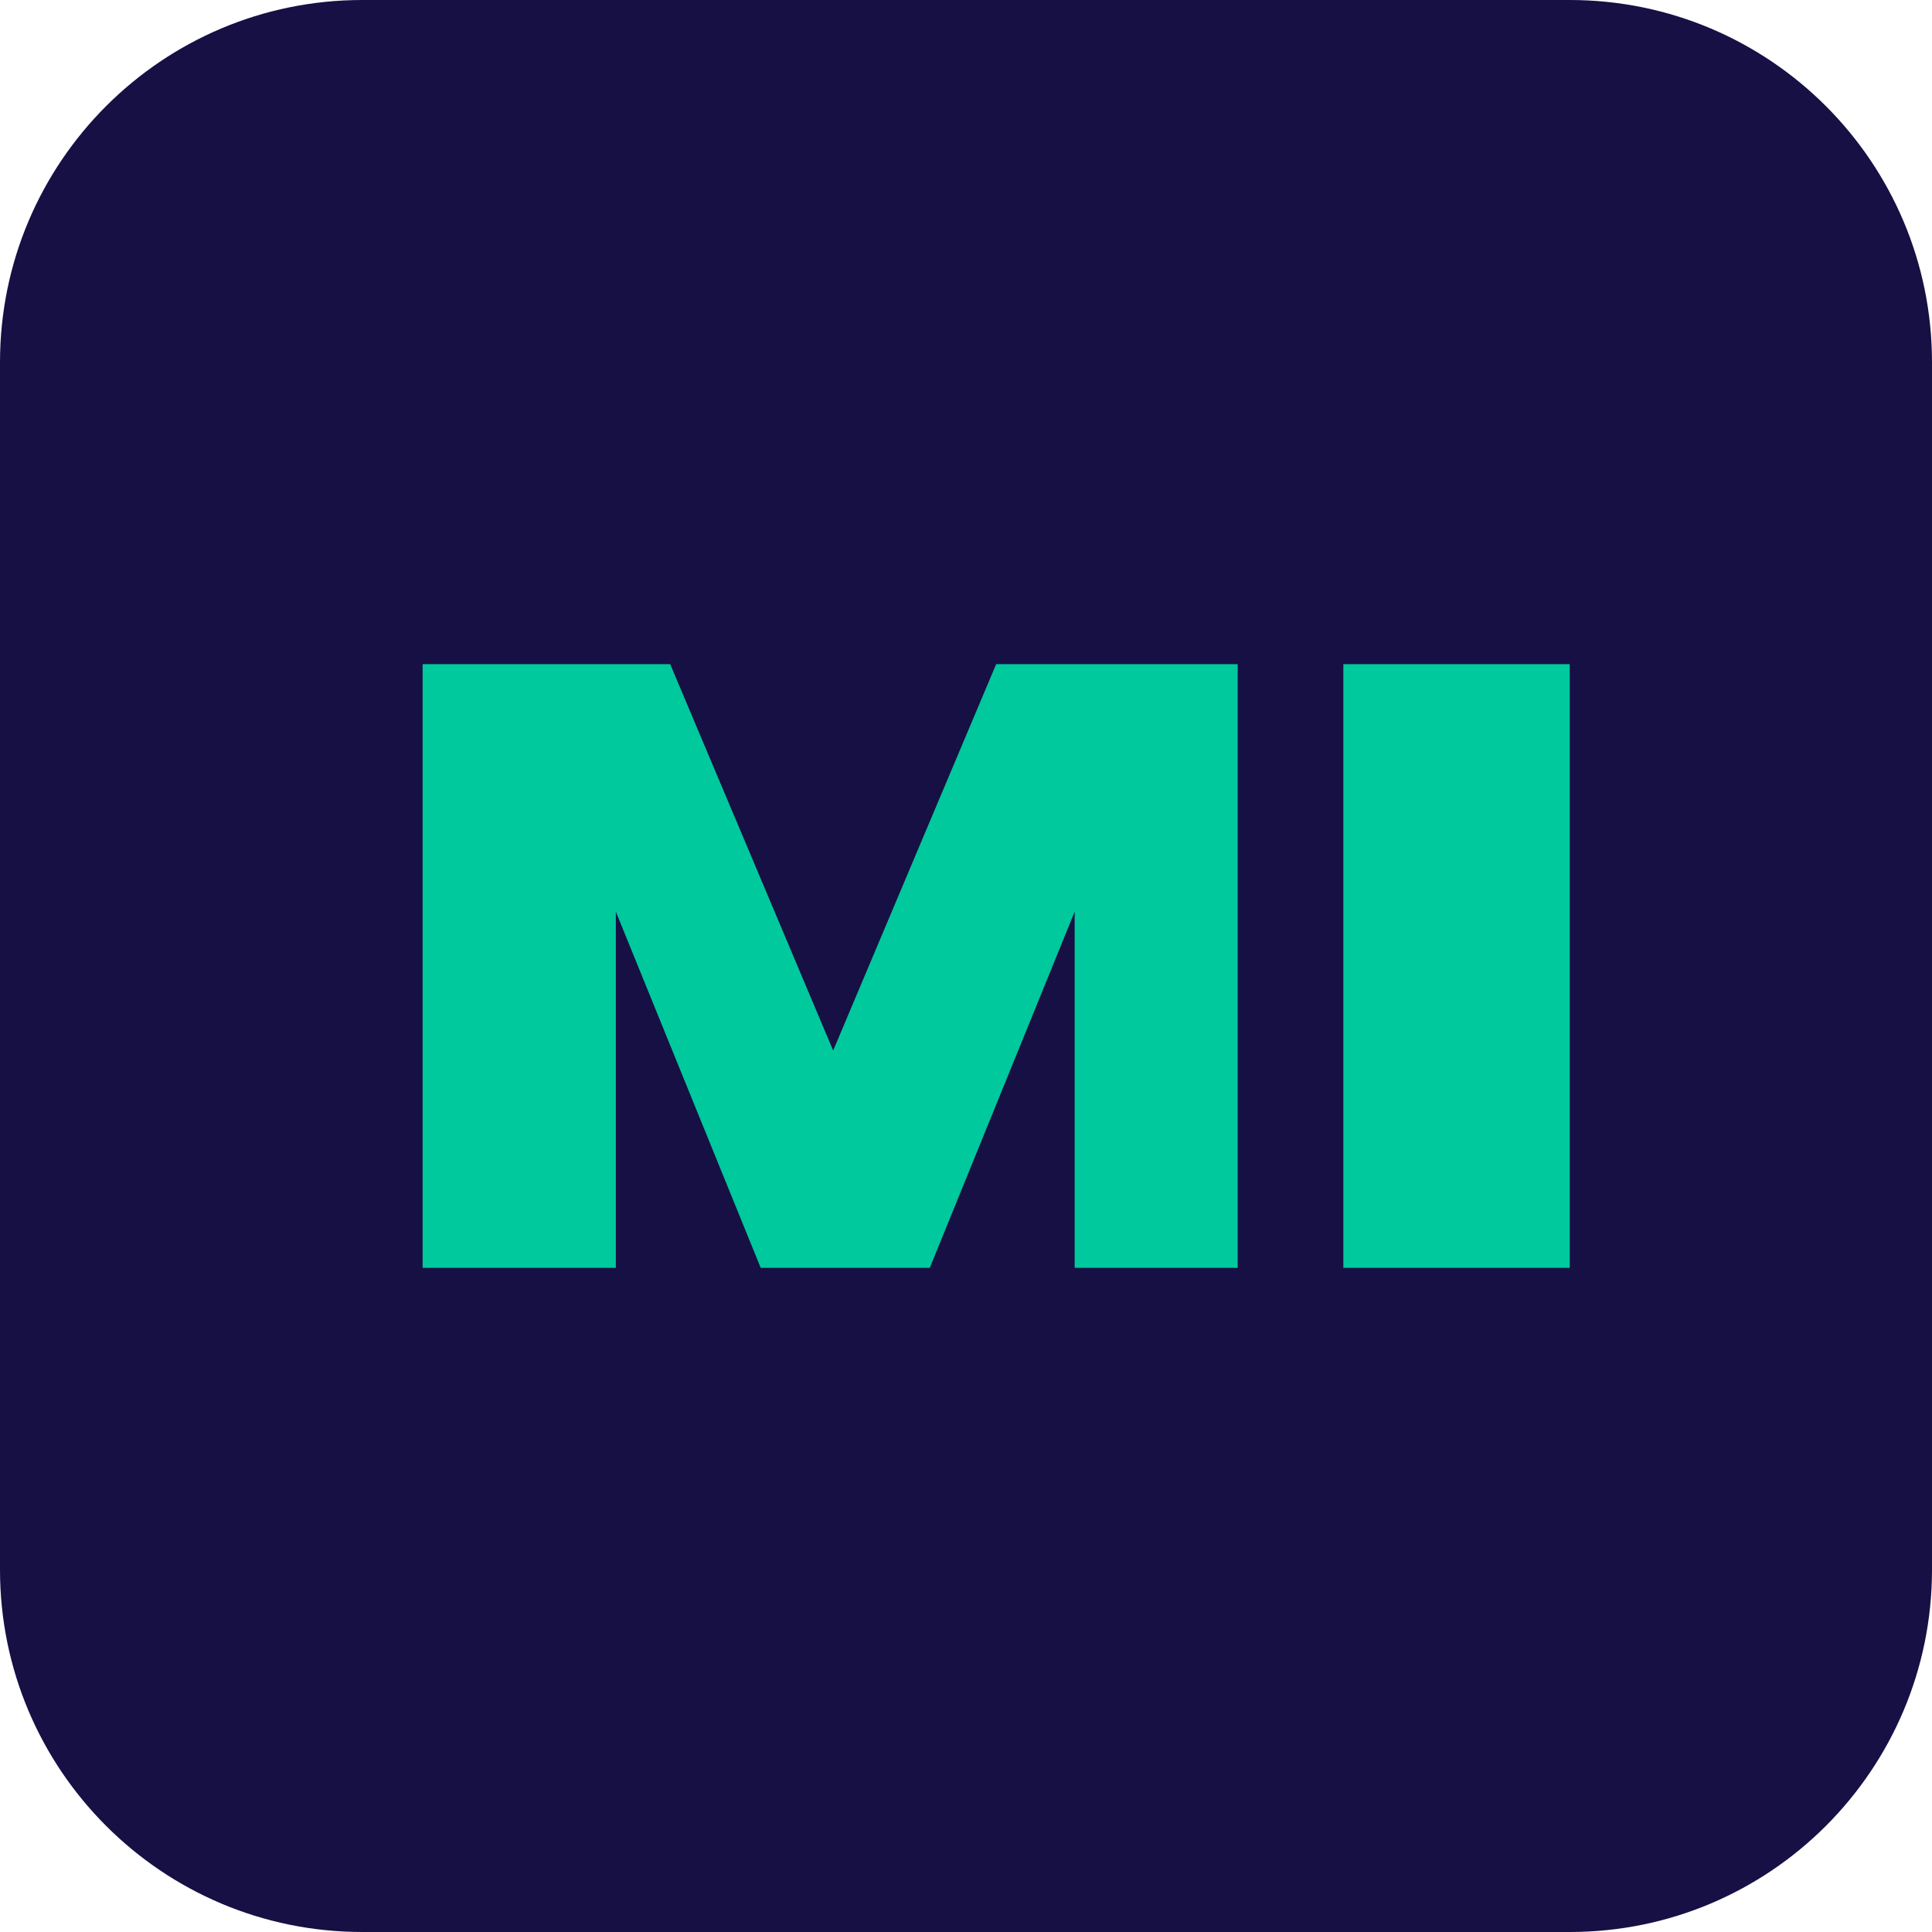
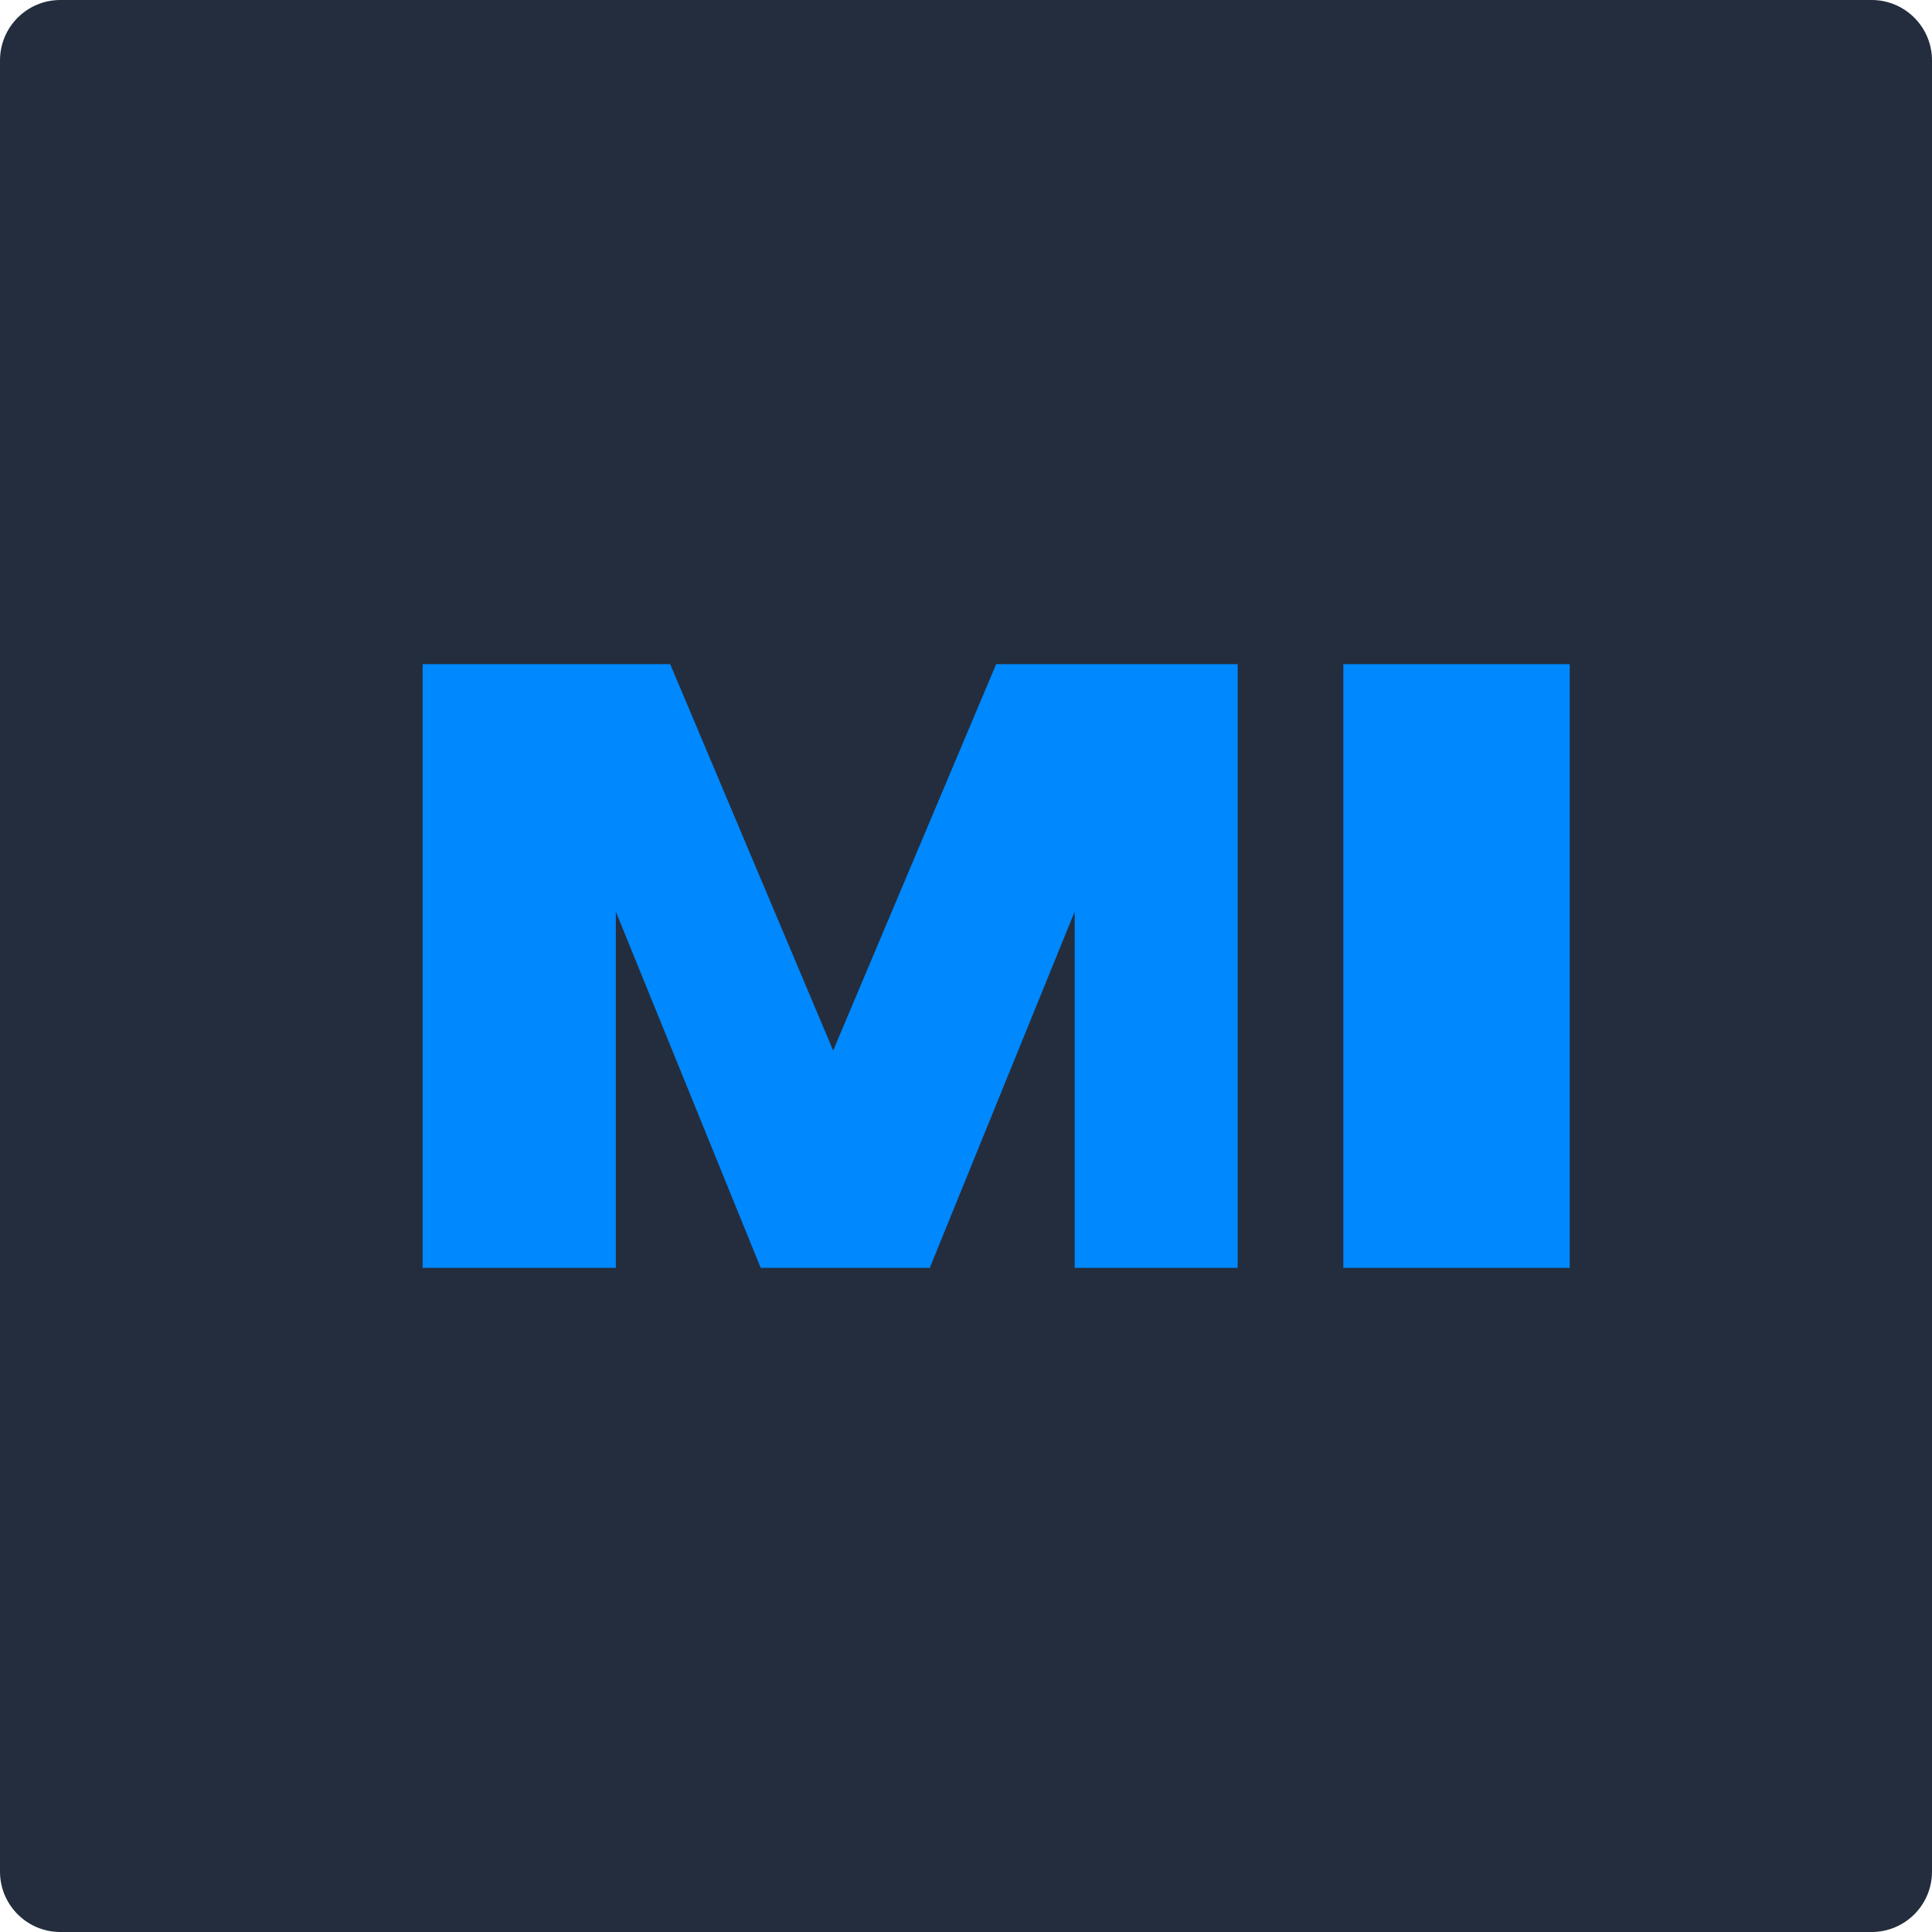
<svg xmlns="http://www.w3.org/2000/svg" viewBox="0 0 64 64" fill="none">
-   <rect width="64" height="64" rx="12" fill="#171044" />
-   <path d="M14 42V22h8.2l5.4 12.8L33 22H41v20h-5.4V30.2L30.8 42h-5.6l-4.8-11.8V42H14zm30.5 0V22H52v20h-7.5z" fill="#00c99d" />
+   <rect width="64" height="64" rx="2" fill="#242d3d" />
+   <path d="M14 42V22h8.2l5.4 12.8L33 22H41v20h-5.4V30.2L30.8 42h-5.6l-4.8-11.8V42H14zm30.5 0V22H52v20h-7.5z" fill="#0088ff" />
</svg>
